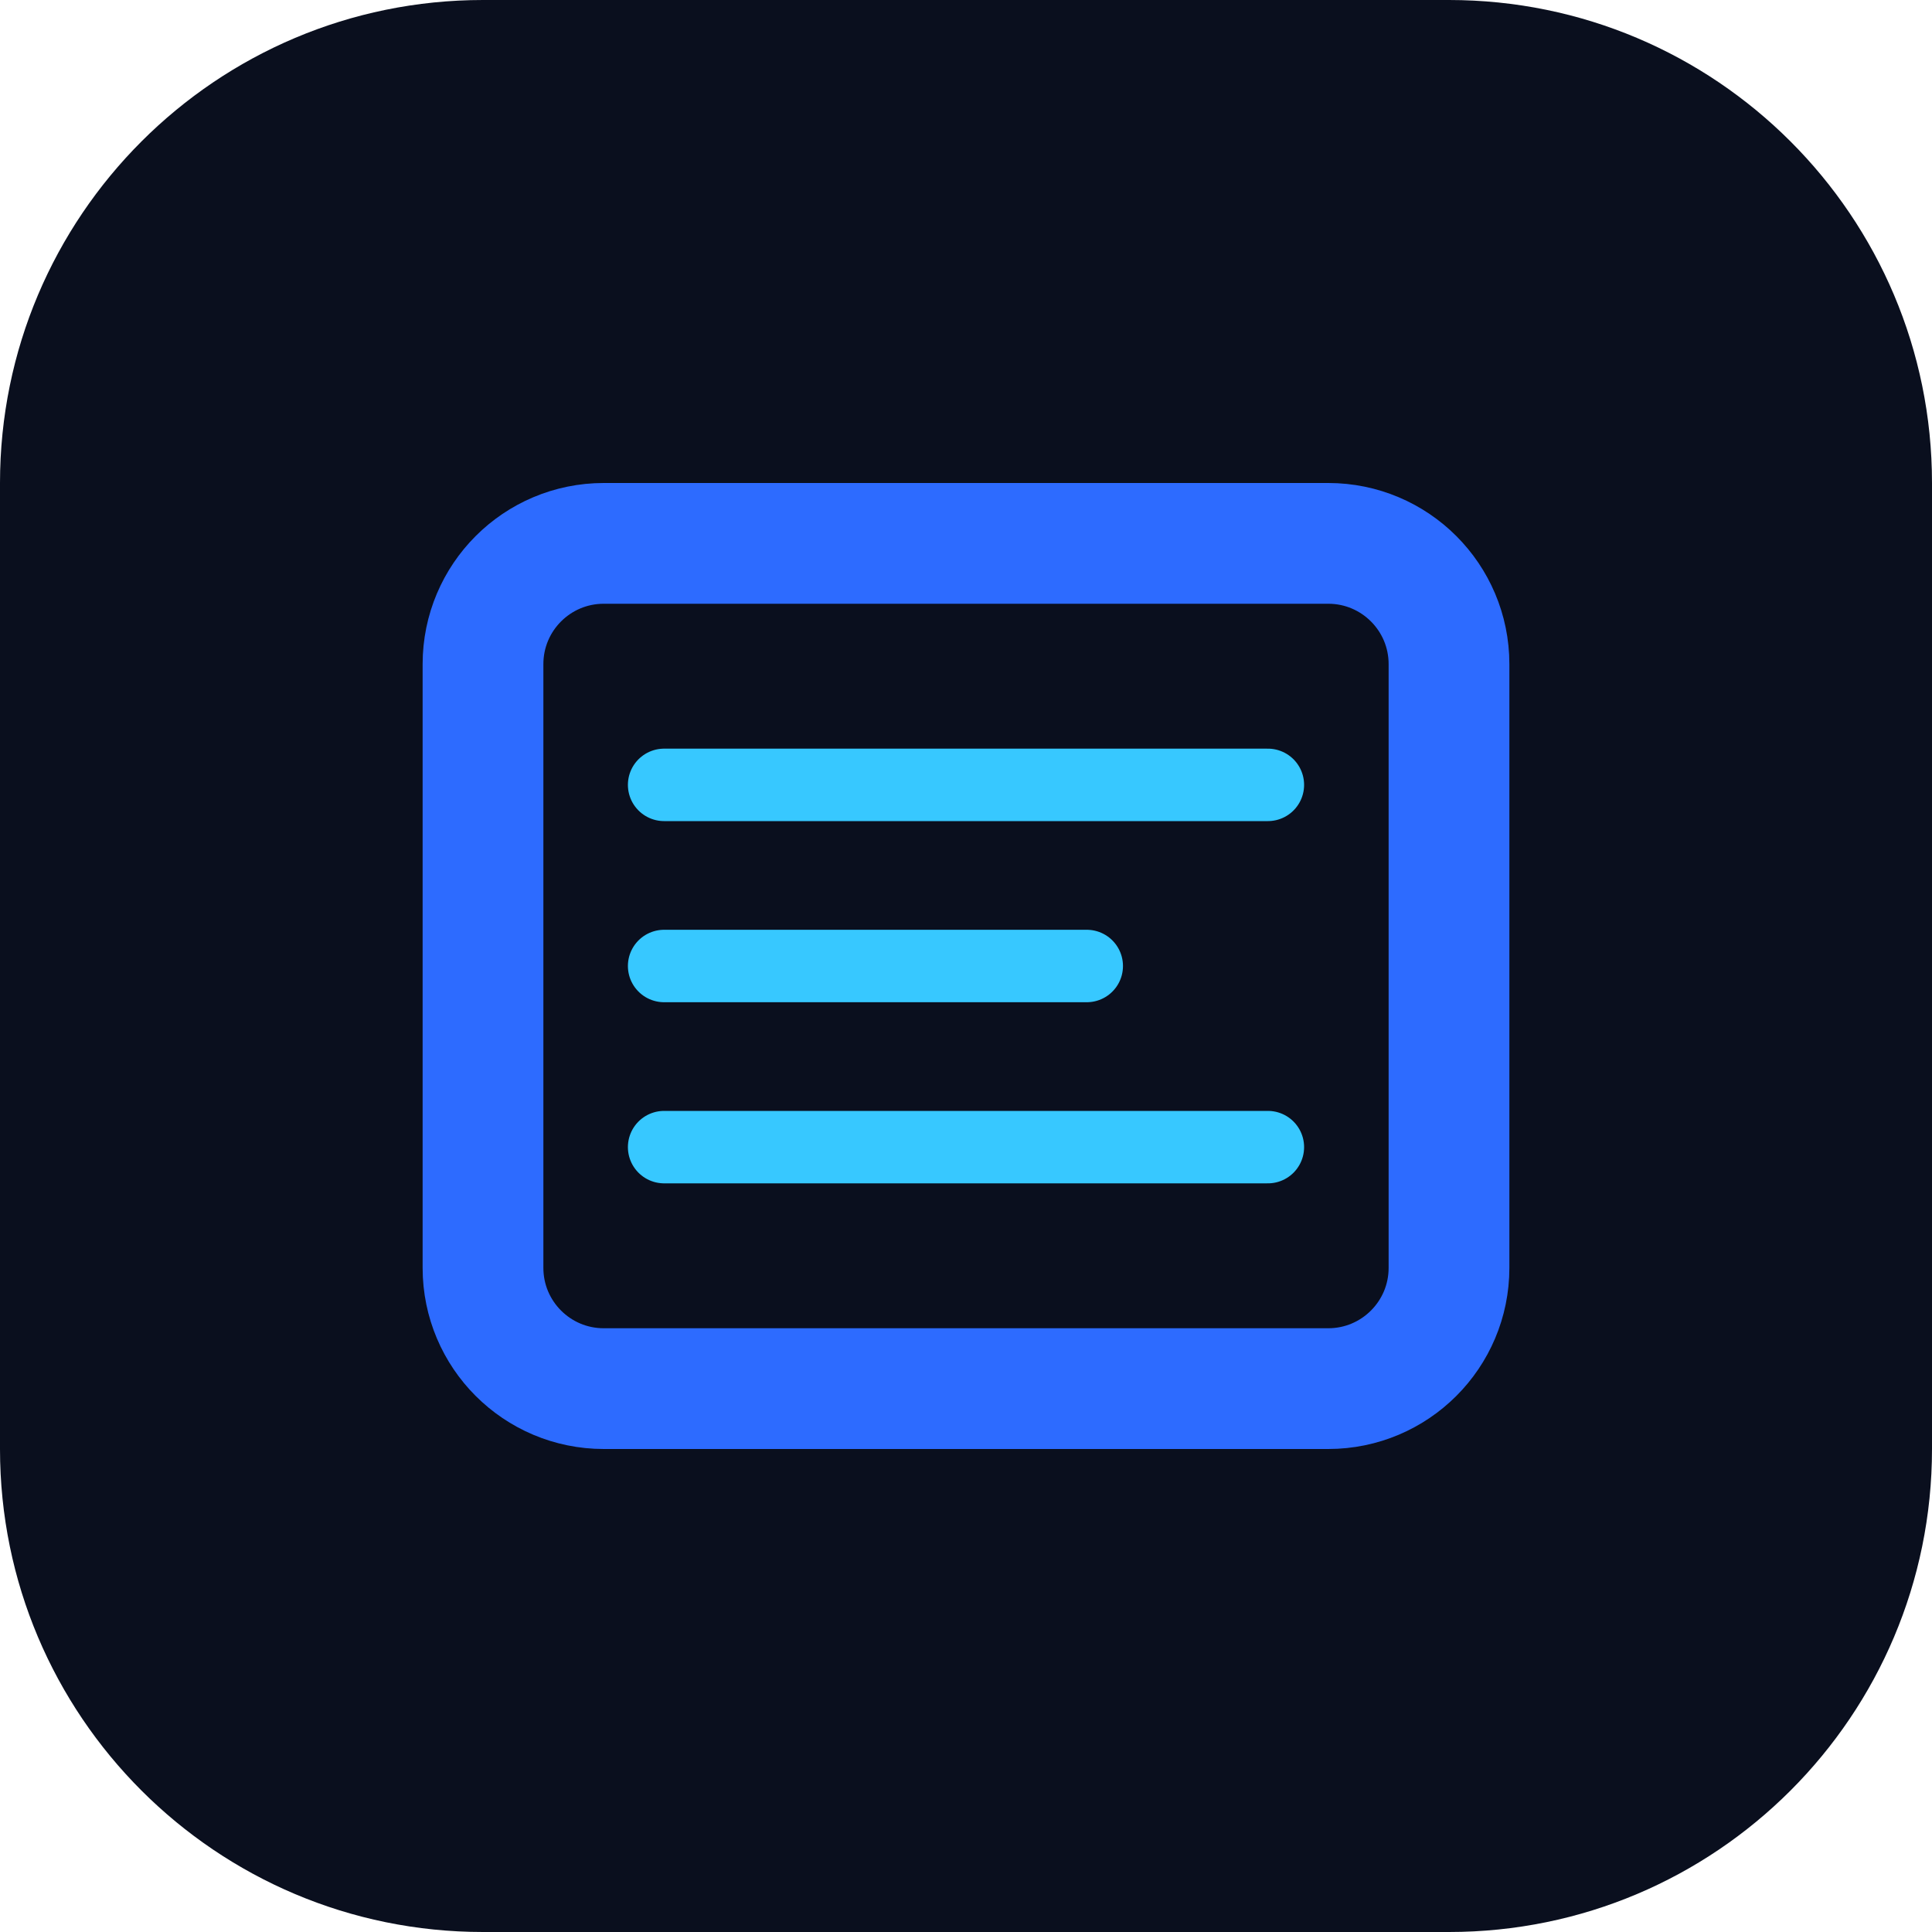
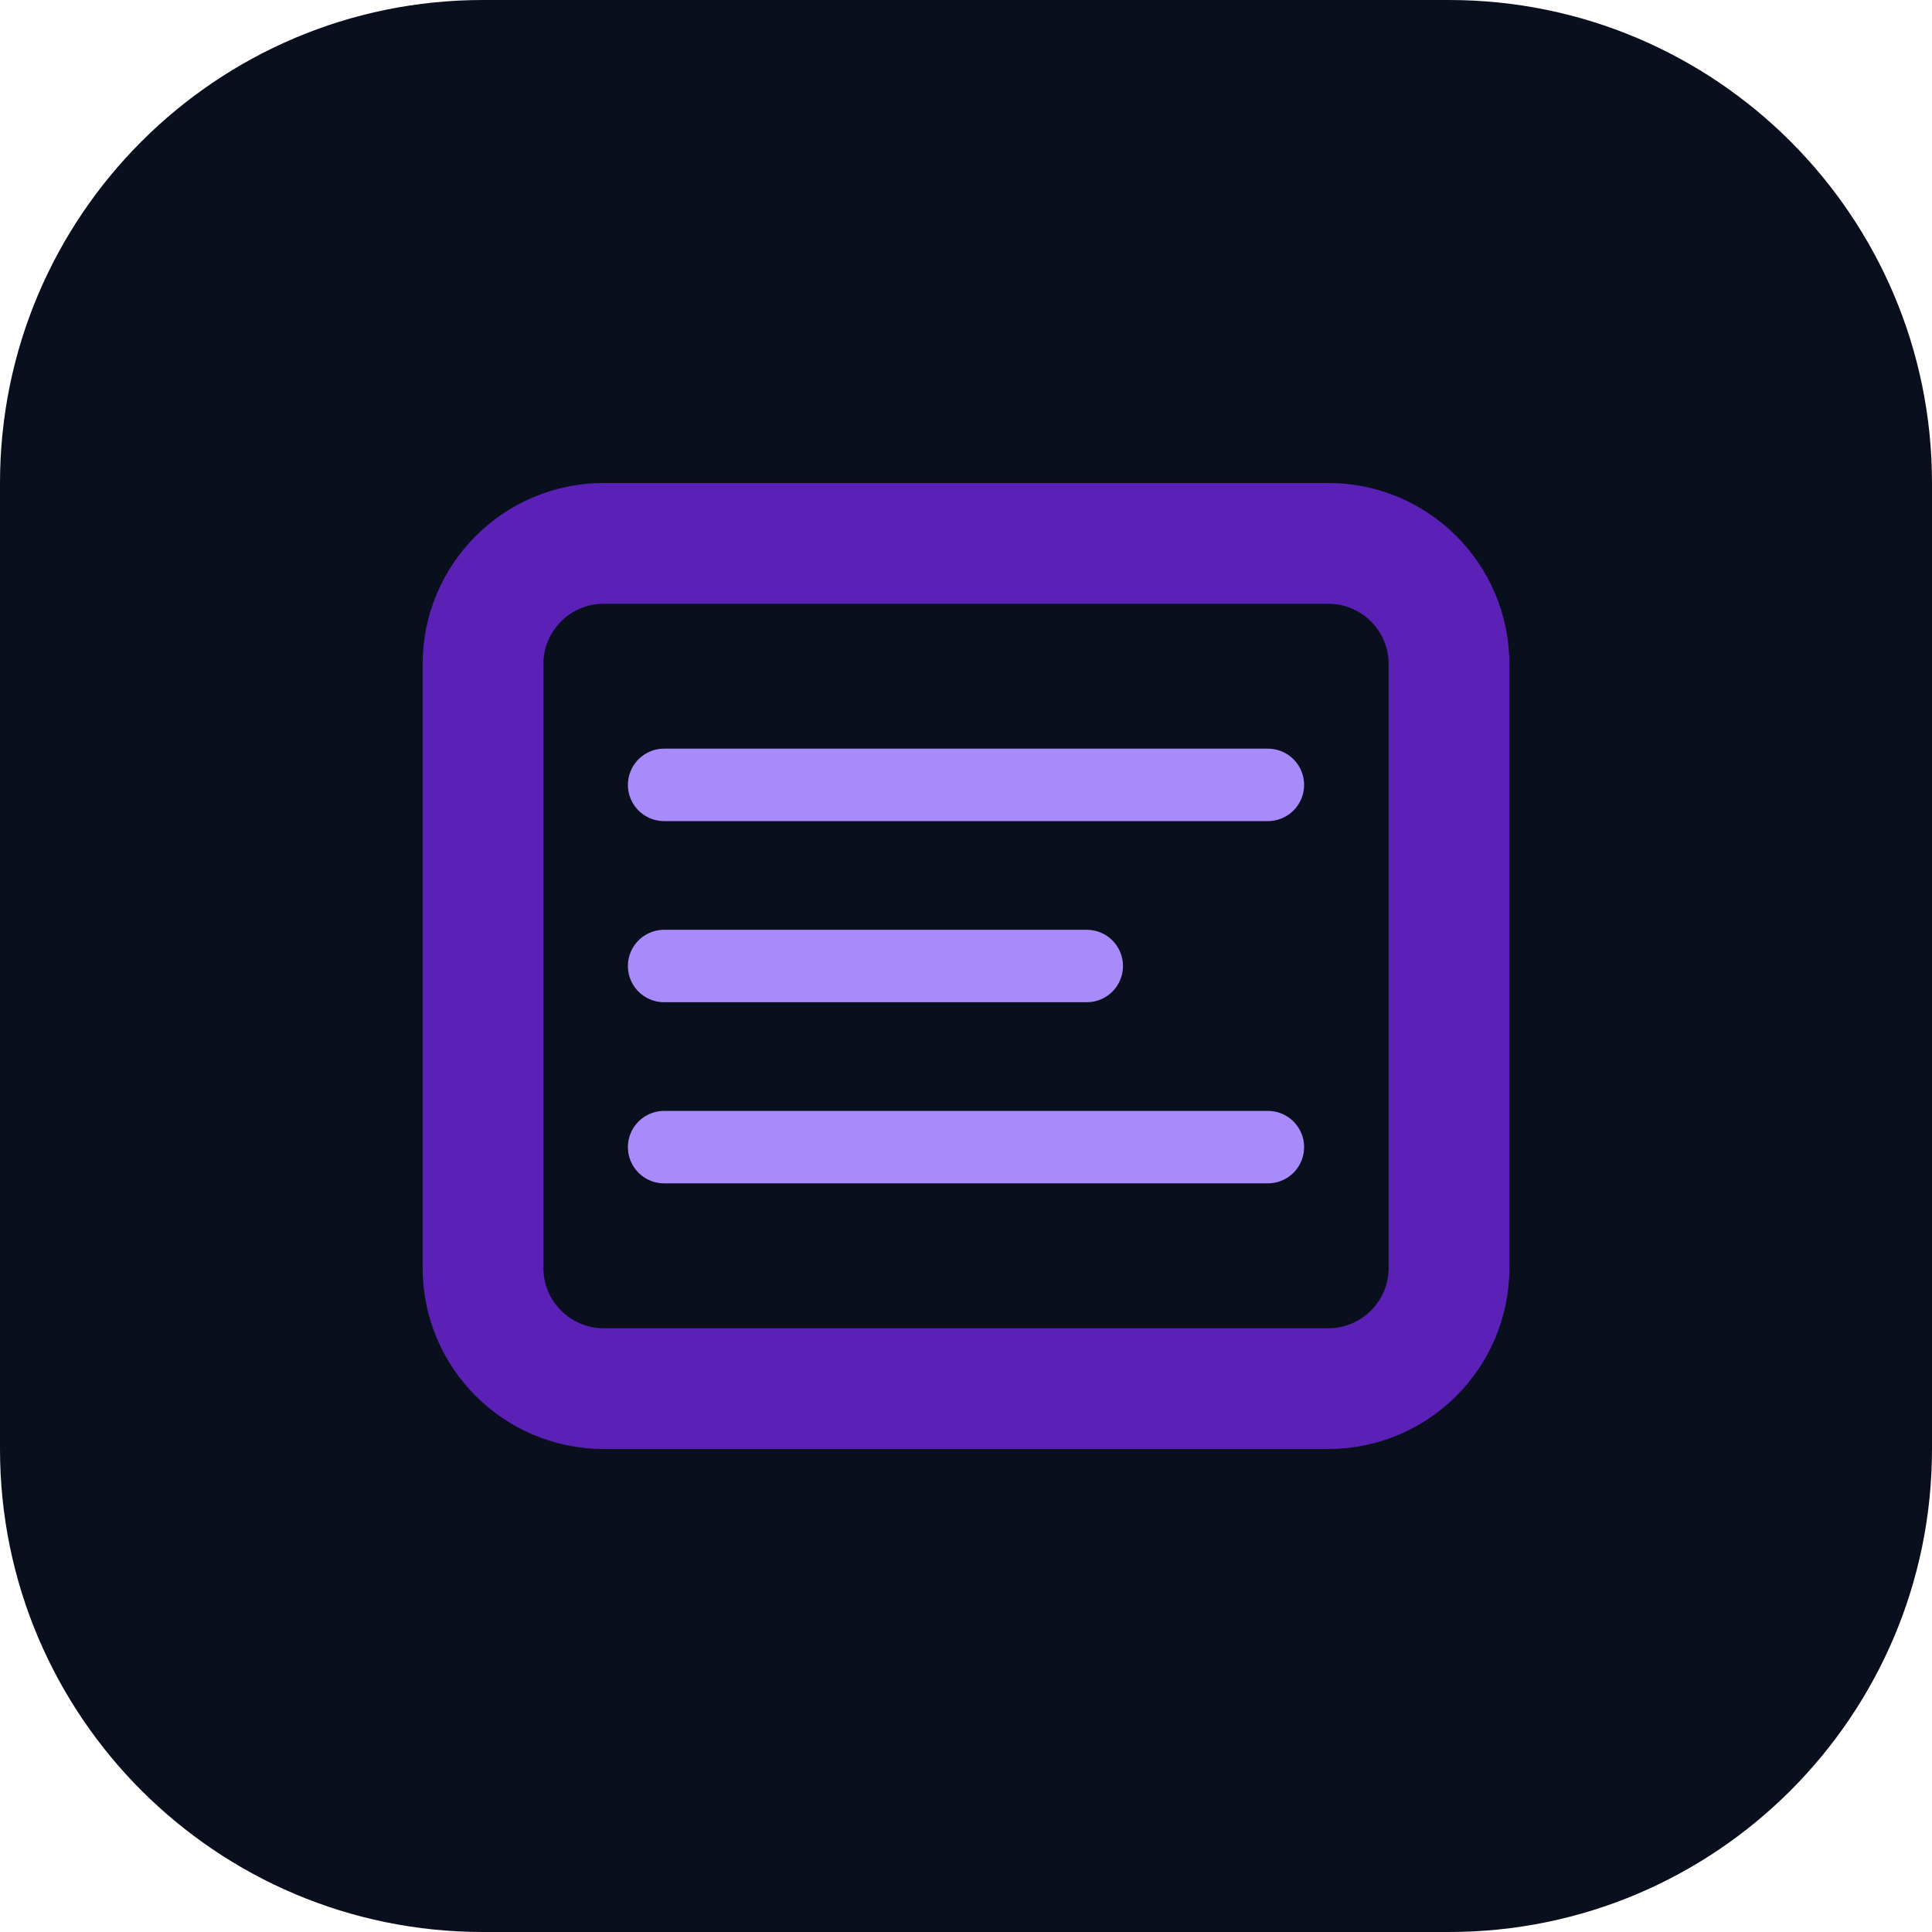
<svg xmlns="http://www.w3.org/2000/svg" viewBox="0 0 32 32">
  <rect width="32" height="32" rx="8" fill="#0a0f1e" />
-   <rect x="8" y="9" width="16" height="14" rx="2" fill="none" stroke="#2d6bff" stroke-width="2" />
-   <path d="M11 13h10M11 16h7M11 19h10" stroke="#37c8ff" stroke-width="1.2" stroke-linecap="round" />
+   <rect x="8" y="9" width="16" height="14" rx="2" fill="none" stroke="#5b21b6" stroke-width="2" />
+   <path d="M11 13h10M11 16h7M11 19h10" stroke="#a78bfa" stroke-width="1.2" stroke-linecap="round" />
</svg>
